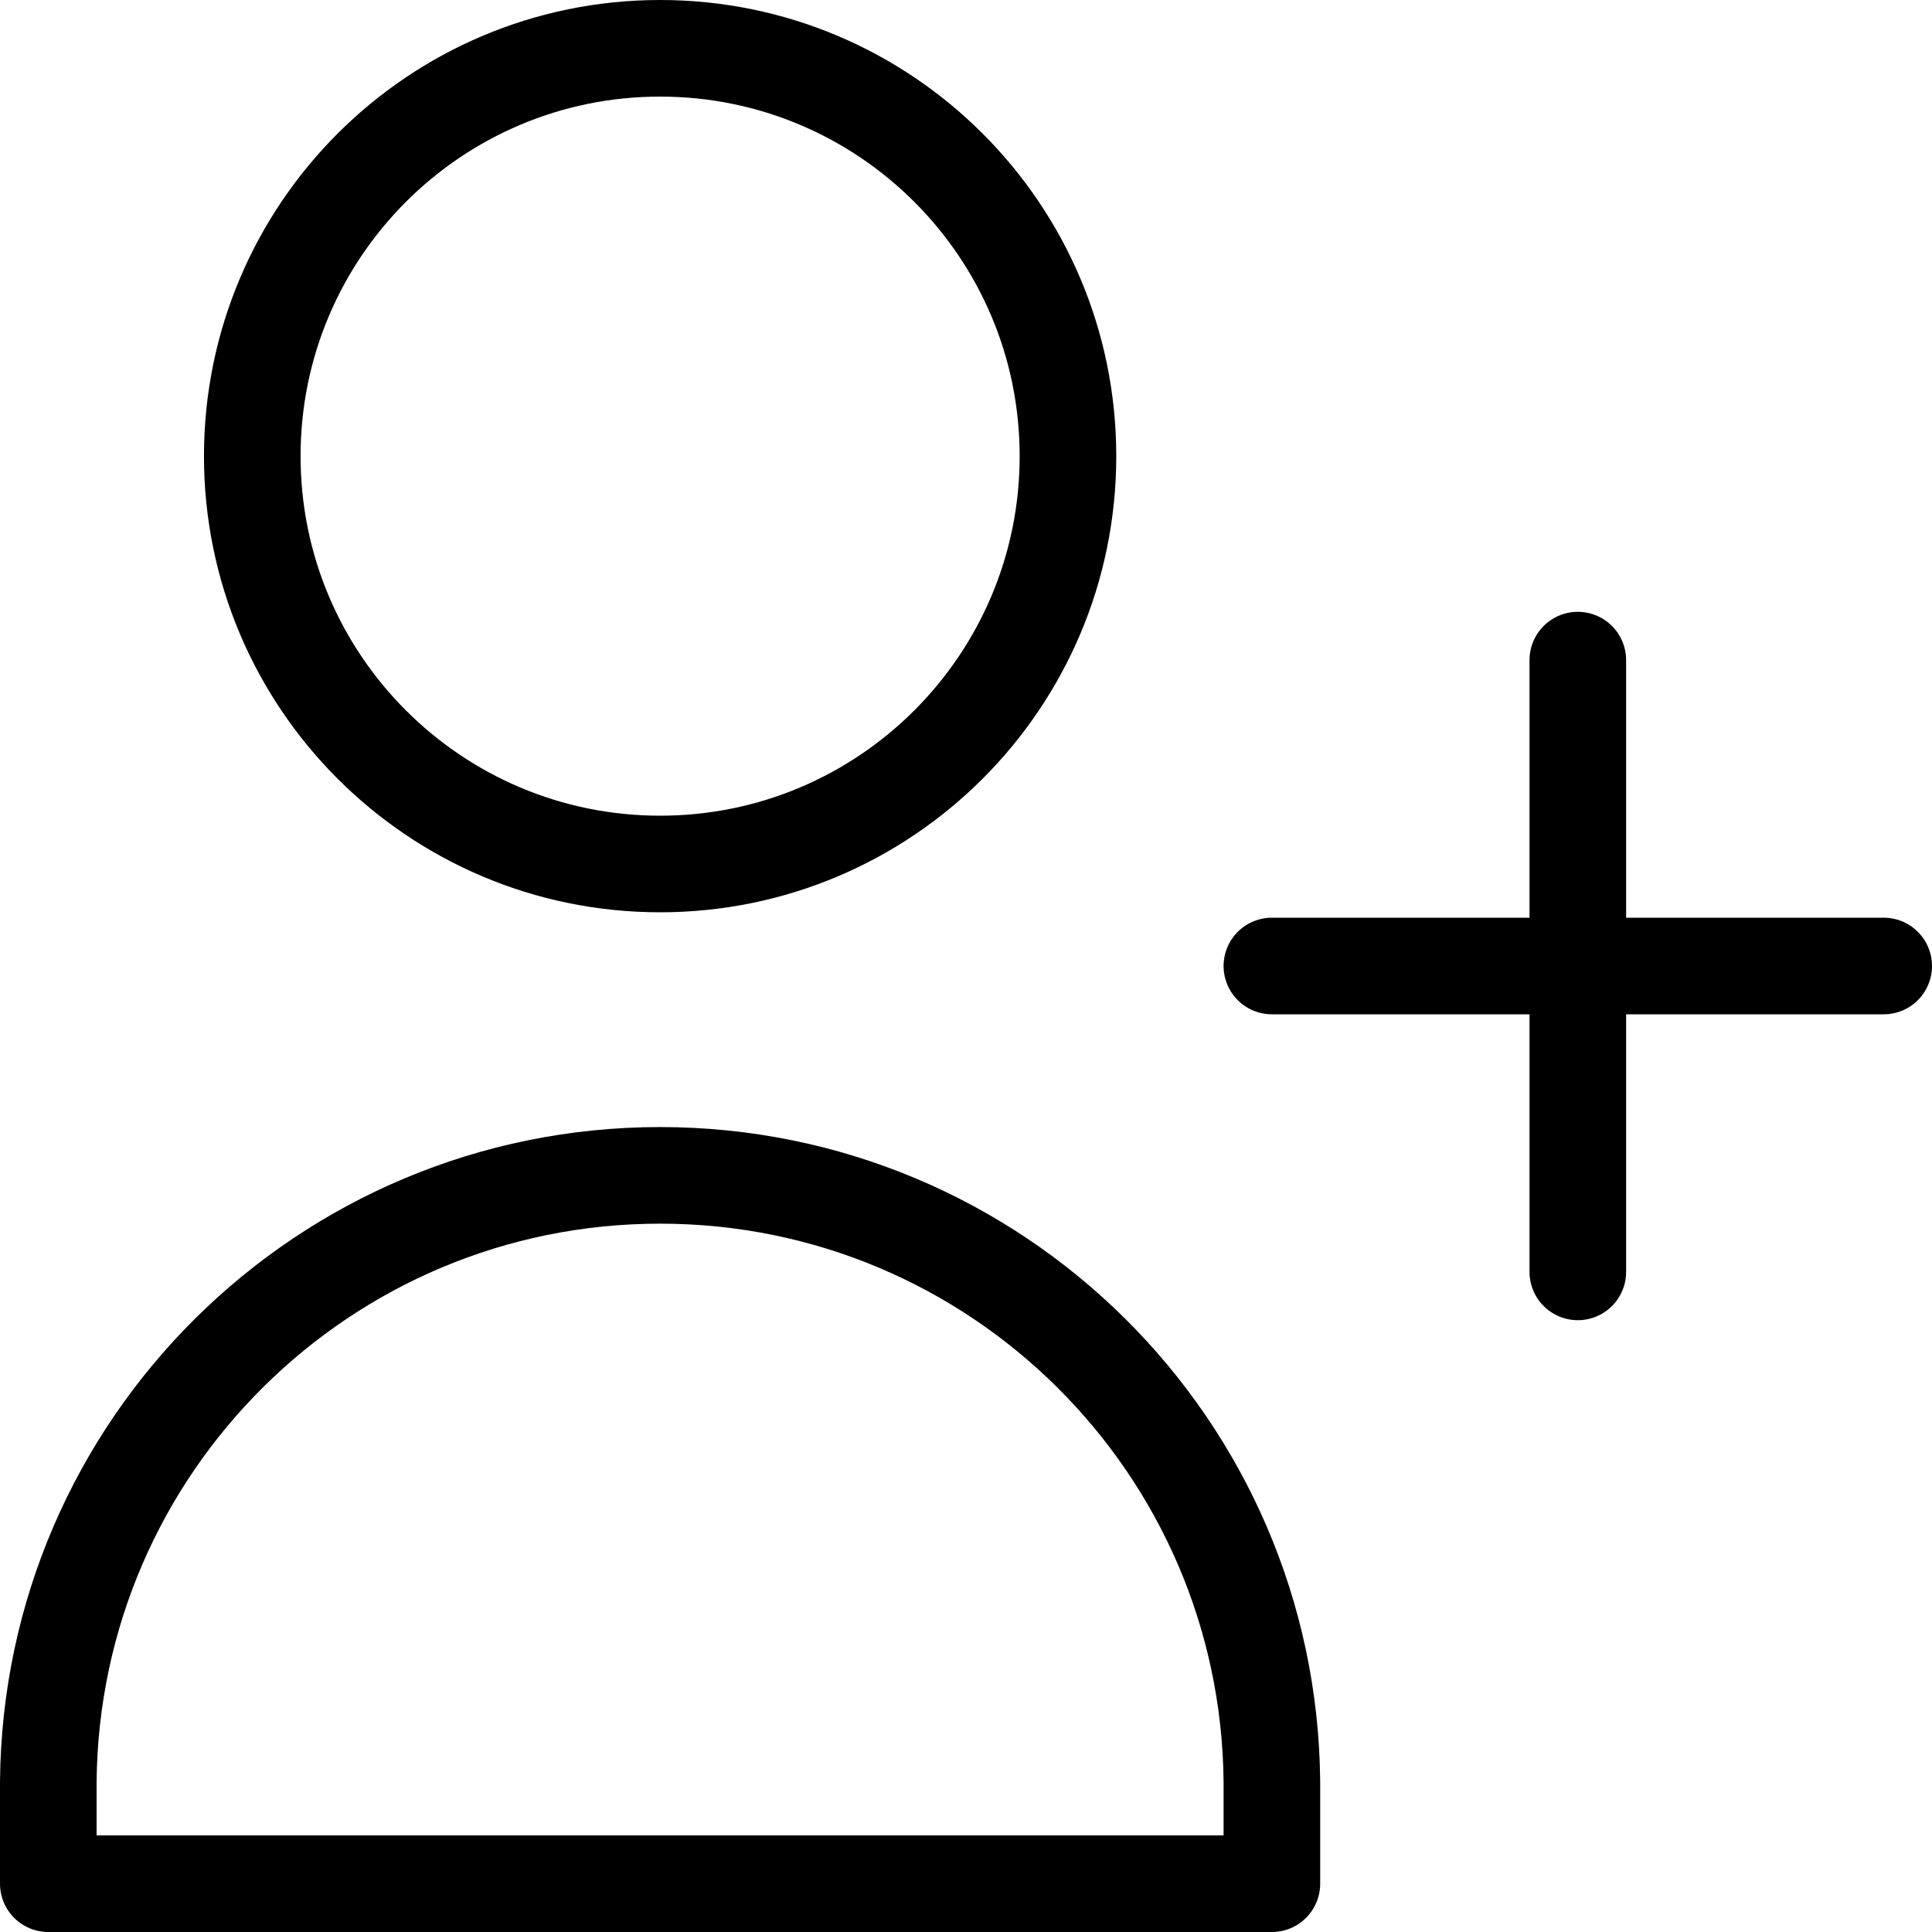
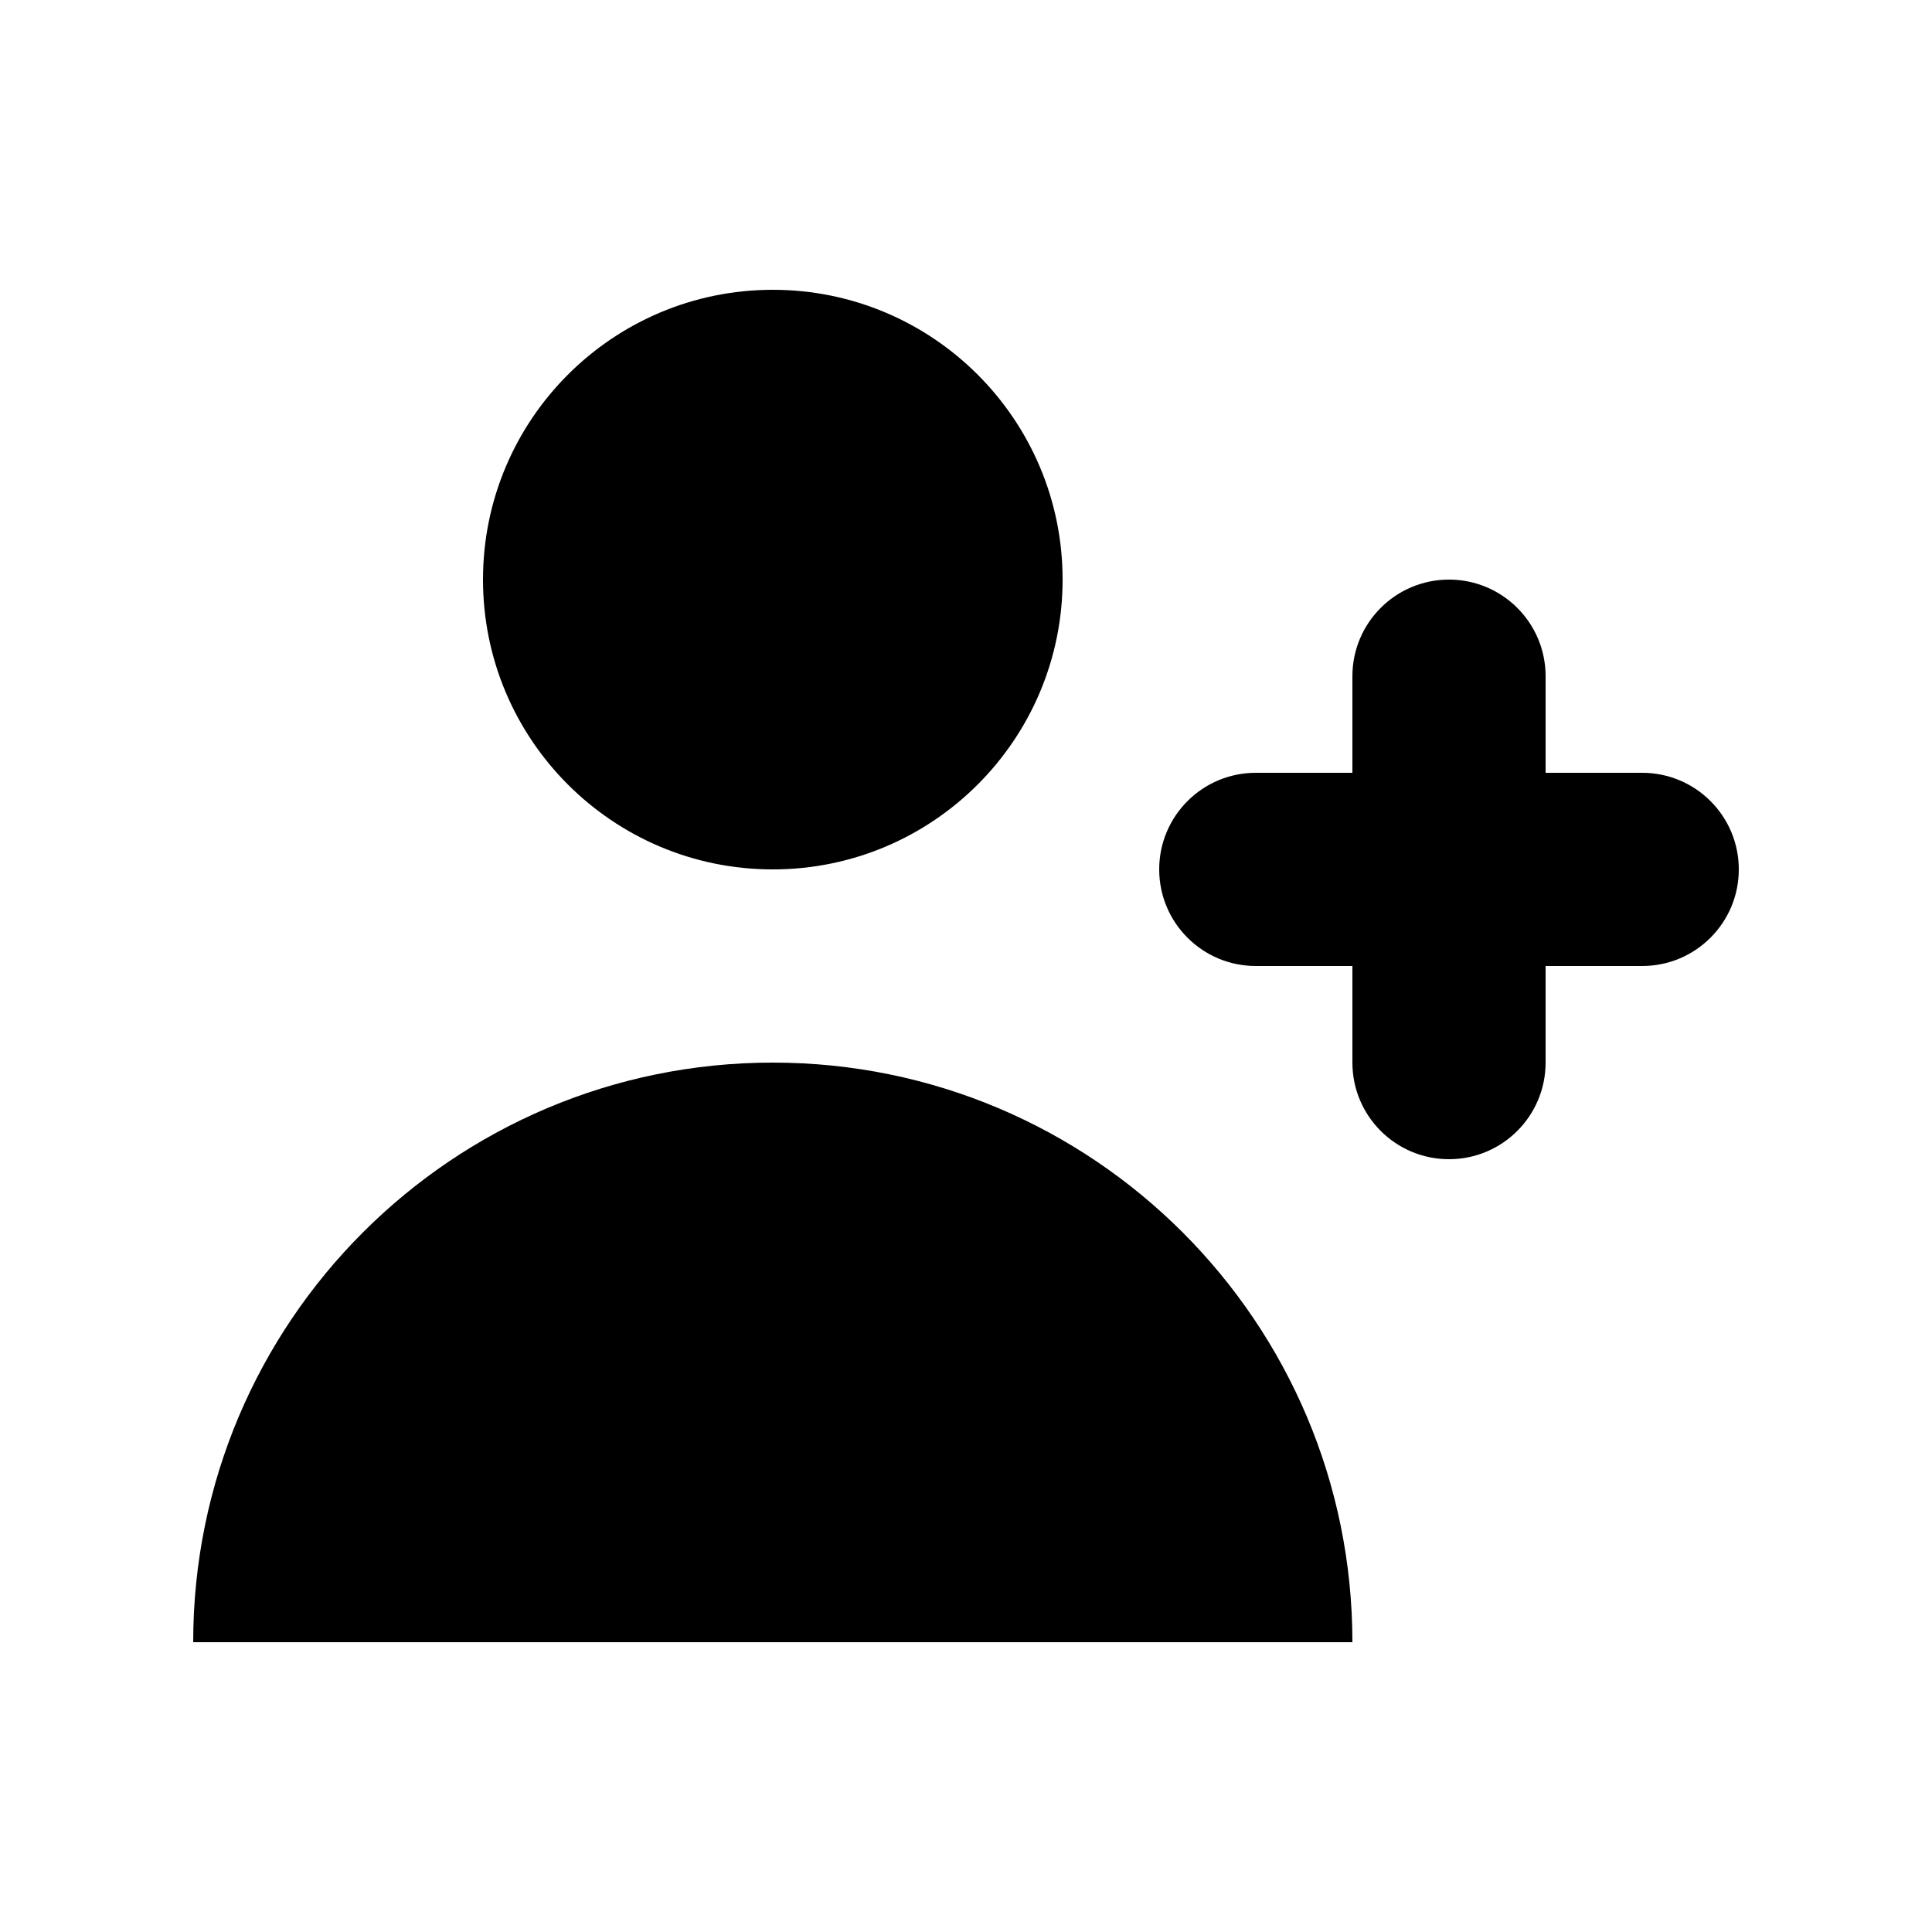
- <svg xmlns="http://www.w3.org/2000/svg" width="40" height="40" viewBox="0 0 40 40">
-   <path id="Path_329" data-name="Path 329" d="M34.667,15.667V22m0,0v6.333m0-6.333H41m-6.333,0H28.333M24.111,11.444A8.444,8.444,0,1,1,15.667,3,8.444,8.444,0,0,1,24.111,11.444ZM3,38.889a12.667,12.667,0,0,1,25.333,0V41H3Z" transform="translate(-2 -2)" fill="none" stroke="#000" stroke-linecap="round" stroke-linejoin="round" stroke-width="2" />
+ <svg xmlns="http://www.w3.org/2000/svg" width="40" height="40" viewBox="0 0 20 20" fill="currentColor">
+   <path d="M8 9a3 3 0 100-6 3 3 0 000 6zM8 11a6 6 0 016 6H2a6 6 0 016-6zM16 7a1 1 0 10-2 0v1h-1a1 1 0 100 2h1v1a1 1 0 102 0v-1h1a1 1 0 100-2h-1V7z" />
</svg>
